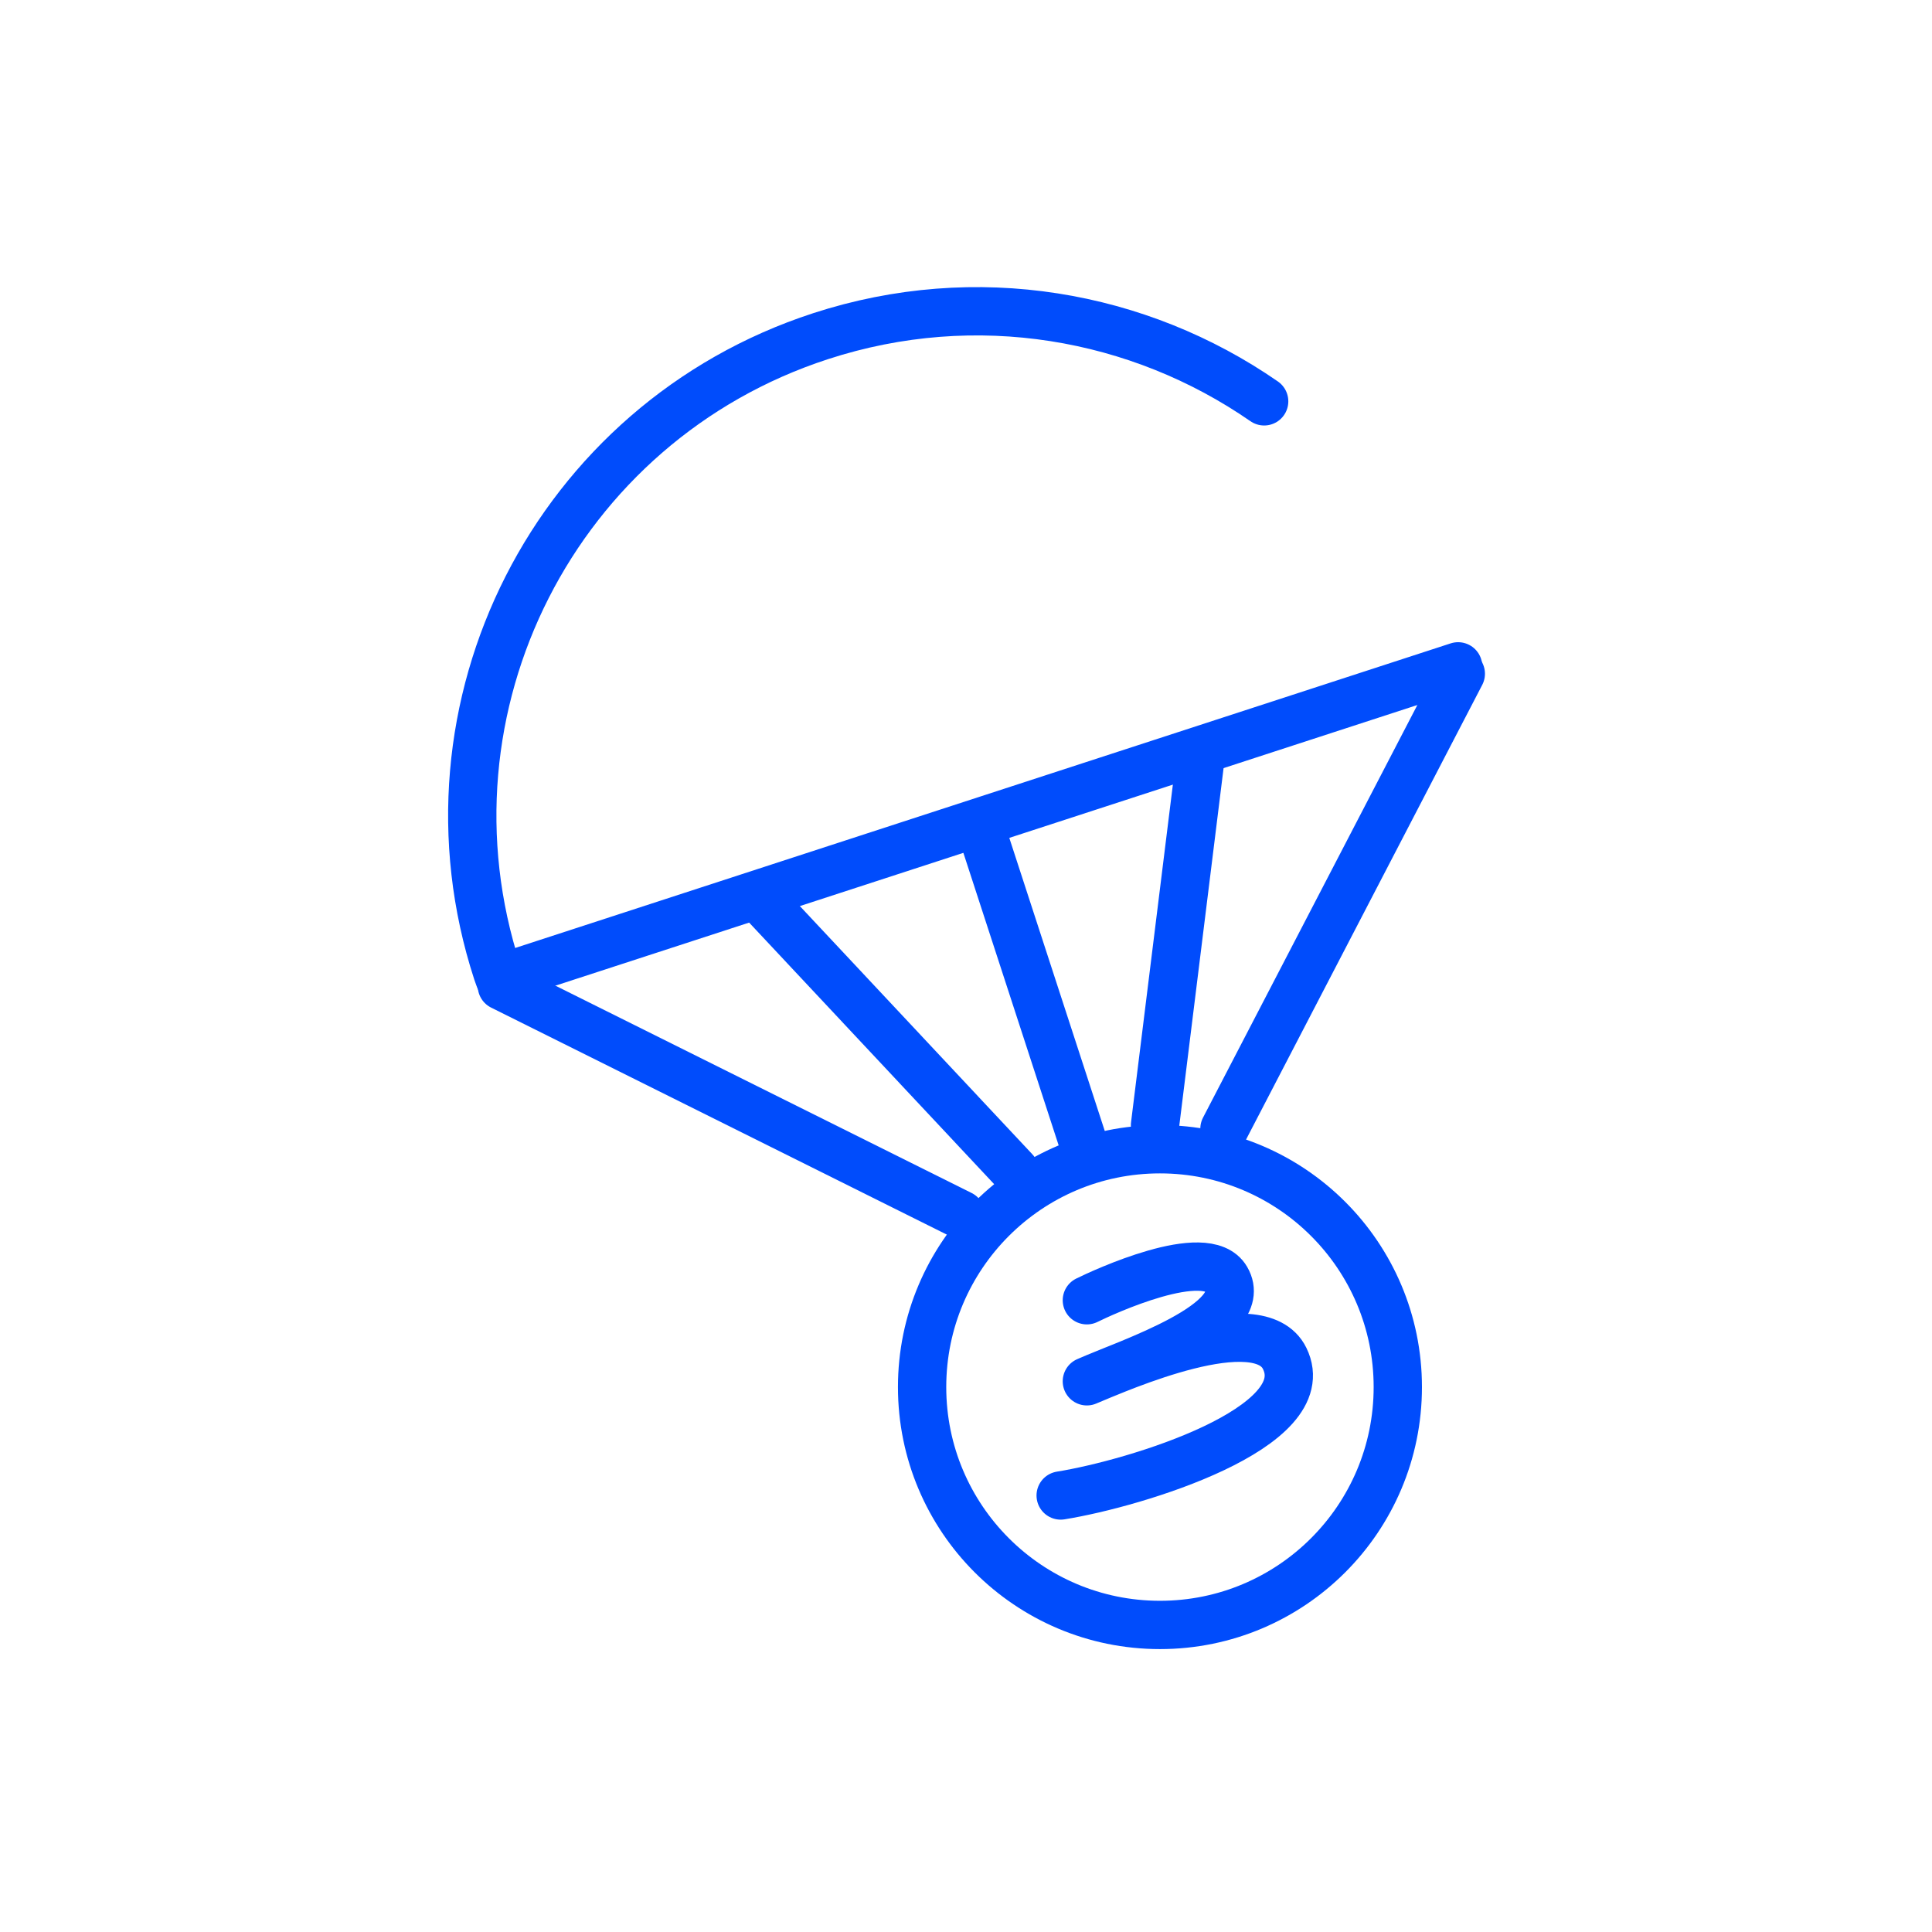
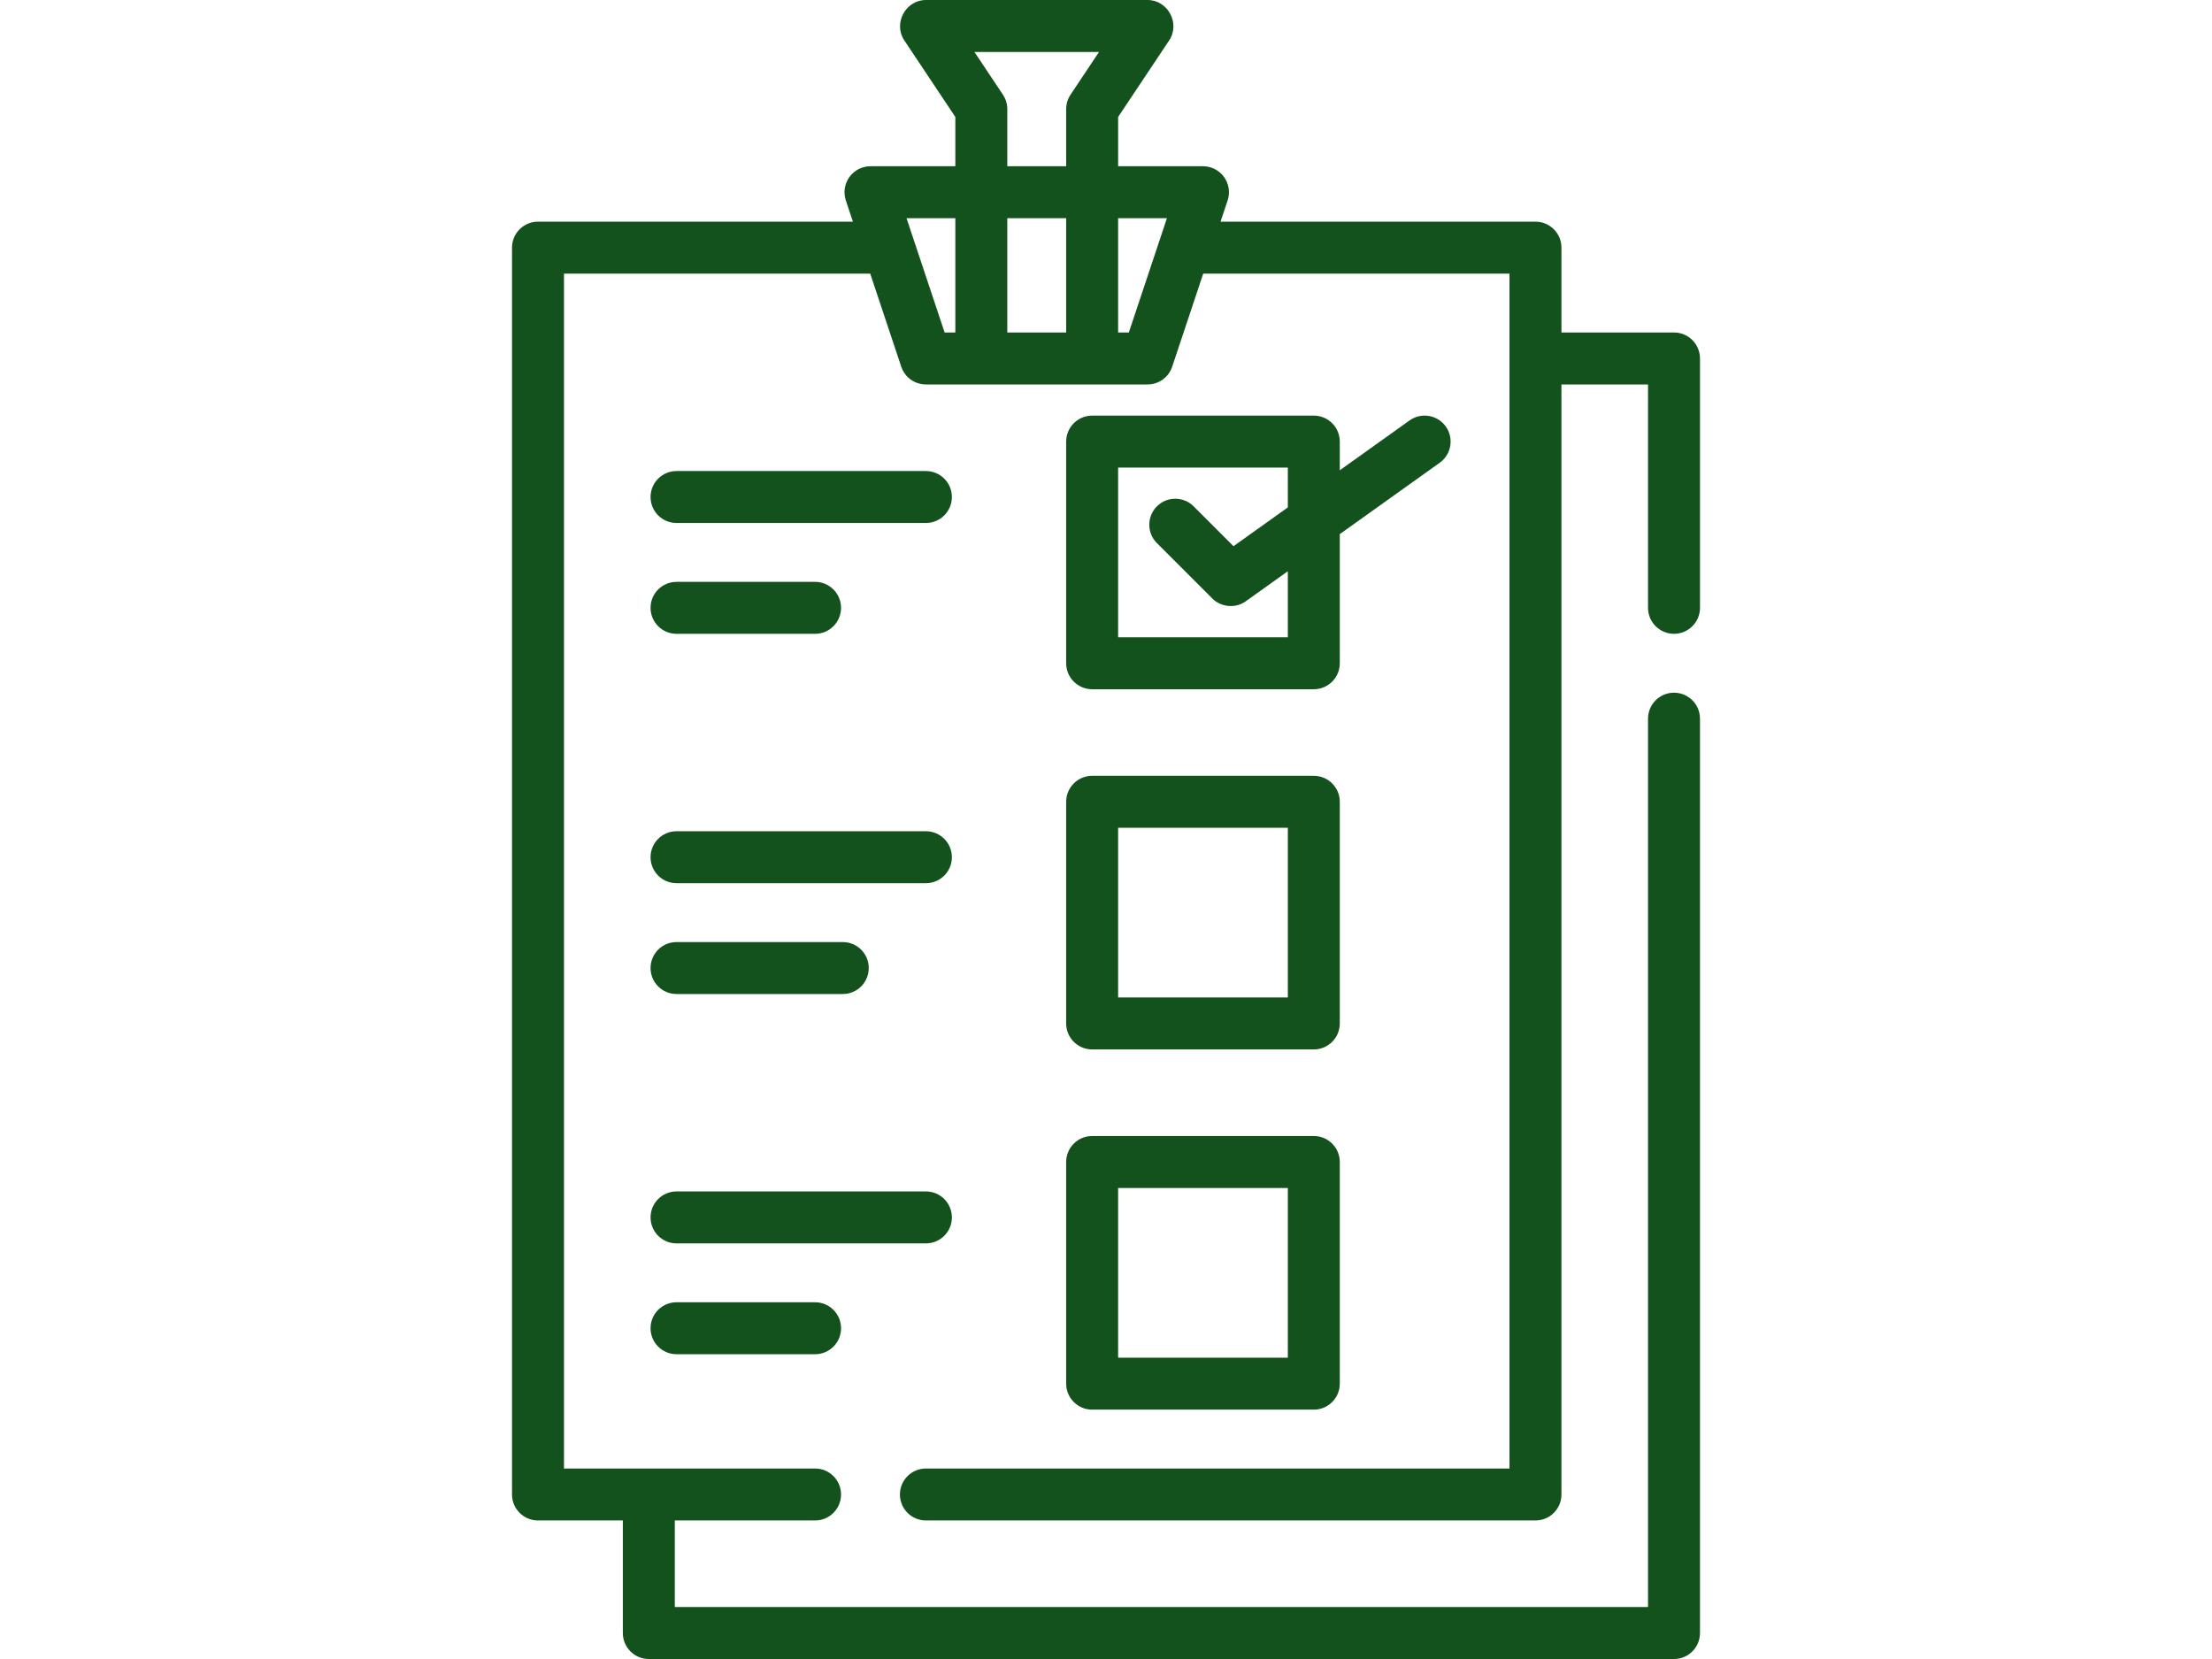
- <svg xmlns="http://www.w3.org/2000/svg" width="180" height="180" viewBox="0 0 180 180" fill="none">
-   <path d="M117.779 37.392C106.129 29.322 90.969 26.592 76.449 31.322C51.779 39.352 38.289 65.862 46.319 90.542C46.389 90.752 46.469 90.952 46.539 91.162L135.849 62.082" stroke="rgba(0, 76, 252, 1)" stroke-width="4.5" stroke-linecap="round" stroke-linejoin="round" />
-   <path d="M101.26 121.142C102.71 120.422 112.38 115.932 114.25 119.162C116.63 123.252 105.09 126.992 101.26 128.692C104.22 127.462 117.3 121.672 119.69 126.562C122.85 133.012 105.85 138.202 98.82 139.332" stroke="rgba(0, 76, 252, 1)" stroke-width="4.5" stroke-linecap="round" stroke-linejoin="round" />
-   <path d="M108.07 151.392C120.309 151.392 130.23 141.471 130.23 129.232C130.23 116.993 120.309 107.072 108.07 107.072C95.832 107.072 85.91 116.993 85.91 129.232C85.91 141.471 95.832 151.392 108.07 151.392Z" stroke="rgba(0, 76, 252, 1)" stroke-width="4.5" stroke-linecap="round" stroke-linejoin="round" />
-   <path d="M136.1 62.772L114.08 105.162" stroke="rgba(0, 76, 252, 1)" stroke-width="4.5" stroke-linecap="round" stroke-linejoin="round" />
-   <path d="M111.919 70.042L107.609 104.842" stroke="rgba(0, 76, 252, 1)" stroke-width="4.5" stroke-linecap="round" stroke-linejoin="round" />
-   <path d="M46.76 91.862L89.52 113.162" stroke="rgba(0, 76, 252, 1)" stroke-width="4.5" stroke-linecap="round" stroke-linejoin="round" />
-   <path d="M70.58 83.502L94.55 109.092" stroke="rgba(0, 76, 252, 1)" stroke-width="4.5" stroke-linecap="round" stroke-linejoin="round" />
-   <path d="M100.889 106.372L91.289 76.902" stroke="rgba(0, 76, 252, 1)" stroke-width="4.5" stroke-linecap="round" stroke-linejoin="round" />
+ <svg xmlns="http://www.w3.org/2000/svg" fill="#13511d" height="600px" width="800px" version="1.1" id="Layer_1" viewBox="0 0 512 512" xml:space="preserve">
+   <g id="SVGRepo_bgCarrier" stroke-width="0" />
+   <g id="SVGRepo_tracerCarrier" stroke-linecap="round" stroke-linejoin="round" />
+   <g id="SVGRepo_iconCarrier">
+     <g>
+       <g>
+         <path d="M431.299,195.606c4.427,0,8.017-3.588,8.017-8.017V110.63c0-4.428-3.589-8.017-8.017-8.017H396.56V76.426 c0-4.428-3.589-8.017-8.017-8.017h-97.191l2.184-6.55c0.814-2.445,0.405-5.133-1.102-7.224c-1.507-2.09-3.927-3.329-6.504-3.329 h-26.188V36.098l15.755-23.633C278.987,7.228,275.099,0,268.827,0h-68.409c-6.272,0-10.16,7.228-6.67,12.463l15.755,23.634v15.209 h-26.188c-2.577,0-4.997,1.239-6.503,3.329c-1.507,2.091-1.917,4.779-1.102,7.224l2.183,6.55H80.701 c-4.427,0-8.017,3.588-8.017,8.017v384.802c0,4.428,3.589,8.017,8.017,8.017h26.188v34.739c0,4.428,3.589,8.017,8.017,8.017 h316.392c4.427,0,8.017-3.588,8.017-8.017V221.797c0-4.428-3.589-8.017-8.017-8.017c-4.427,0-8.017,3.588-8.017,8.017v274.17 H122.923v-26.722h43.29c4.427,0,8.017-3.588,8.017-8.017c0-4.428-3.589-8.017-8.017-8.017H88.718V84.443h94.519l9.574,28.723 c1.091,3.274,4.155,5.481,7.605,5.481h68.409c3.45,0,6.514-2.207,7.605-5.481l9.576-28.723h94.519v368.768H200.418 c-4.427,0-8.017,3.588-8.017,8.017c0,4.428,3.589,8.017,8.017,8.017h188.125c4.427,0,8.017-3.588,8.017-8.017v-342.58h26.722 v68.943C423.282,192.018,426.871,195.606,431.299,195.606z M209.503,102.614h-3.307L194.438,67.34h15.065V102.614z M243.708,102.614h-18.171V67.34h18.171V102.614z M245.054,29.224c-0.878,1.316-1.347,2.865-1.347,4.447v17.637h-18.171V33.67 c0-1.582-0.468-3.131-1.347-4.447l-8.793-13.19h38.451L245.054,29.224z M263.048,102.614h-3.307V67.34h15.065L263.048,102.614z" />
+       </g>
+     </g>
+     <g>
+       <g>
+         <path d="M360.862,131.624c-2.574-3.604-7.582-4.439-11.183-1.863l-21.529,15.377v-8.854c0-4.428-3.589-8.017-8.017-8.017h-68.409 c-4.427,0-8.017,3.588-8.017,8.017v68.409c0,4.428,3.589,8.017,8.017,8.017h68.409c4.427,0,8.017-3.588,8.017-8.017v-39.853 l30.847-22.034C362.601,140.234,363.435,135.227,360.862,131.624z M312.117,156.591l-16.77,11.979l-12.3-12.301 c-3.131-3.13-8.207-3.13-11.337,0c-3.131,3.132-3.131,8.207,0,11.338l17.102,17.102c2.735,2.735,7.179,3.103,10.329,0.854 l12.975-9.269v20.383h-52.376v-52.376h52.376V156.591z" />
+       </g>
+     </g>
+     <g>
+       <g>
+         <path d="M200.418,145.37h-76.96c-4.427,0-8.017,3.588-8.017,8.017c0,4.428,3.589,8.017,8.017,8.017h76.96 c4.427,0,8.017-3.588,8.017-8.017C208.434,148.958,204.845,145.37,200.418,145.37z" />
+       </g>
+     </g>
+     <g>
+       <g>
+         <path d="M166.213,179.574h-42.756c-4.427,0-8.017,3.588-8.017,8.017s3.589,8.017,8.017,8.017h42.756 c4.427,0,8.017-3.588,8.017-8.017S170.64,179.574,166.213,179.574z" />
+       </g>
+     </g>
+     <g>
+       <g>
+         <path d="M320.134,239.432h-68.409c-4.427,0-8.017,3.588-8.017,8.017v68.409c0,4.428,3.589,8.017,8.017,8.017h68.409 c4.427,0,8.017-3.588,8.017-8.017v-68.409C328.15,243.02,324.561,239.432,320.134,239.432z M312.117,307.841h-52.376v-52.376 h52.376V307.841z" />
+       </g>
+     </g>
+     <g>
+       <g>
+         <path d="M200.418,256.534h-76.96c-4.427,0-8.017,3.588-8.017,8.017c0,4.428,3.589,8.017,8.017,8.017h76.96 c4.427,0,8.017-3.588,8.017-8.017C208.434,260.123,204.845,256.534,200.418,256.534z" />
+       </g>
+     </g>
+     <g>
+       <g>
+         <path d="M174.764,290.739h-51.307c-4.427,0-8.017,3.588-8.017,8.017c0,4.428,3.589,8.017,8.017,8.017h51.307 c4.427,0,8.017-3.588,8.017-8.017C182.781,294.327,179.191,290.739,174.764,290.739z" />
+       </g>
+     </g>
+     <g>
+       <g>
+         <path d="M320.134,350.597h-68.409c-4.427,0-8.017,3.588-8.017,8.017v68.409c0,4.428,3.589,8.017,8.017,8.017h68.409 c4.427,0,8.017-3.588,8.017-8.017v-68.409C328.15,354.185,324.561,350.597,320.134,350.597z M312.117,419.006h-52.376V366.63 h52.376V419.006z" />
+       </g>
+     </g>
+     <g>
+       <g>
+         <path d="M200.418,367.699h-76.96c-4.427,0-8.017,3.588-8.017,8.017c0,4.428,3.589,8.017,8.017,8.017h76.96 c4.427,0,8.017-3.588,8.017-8.017C208.434,371.288,204.845,367.699,200.418,367.699z" />
+       </g>
+     </g>
+     <g>
+       <g>
+         <path d="M166.213,401.904h-42.756c-4.427,0-8.017,3.588-8.017,8.017c0,4.428,3.589,8.017,8.017,8.017h42.756 c4.427,0,8.017-3.588,8.017-8.017C174.23,405.492,170.64,401.904,166.213,401.904z" />
+       </g>
+     </g>
+   </g>
</svg>
